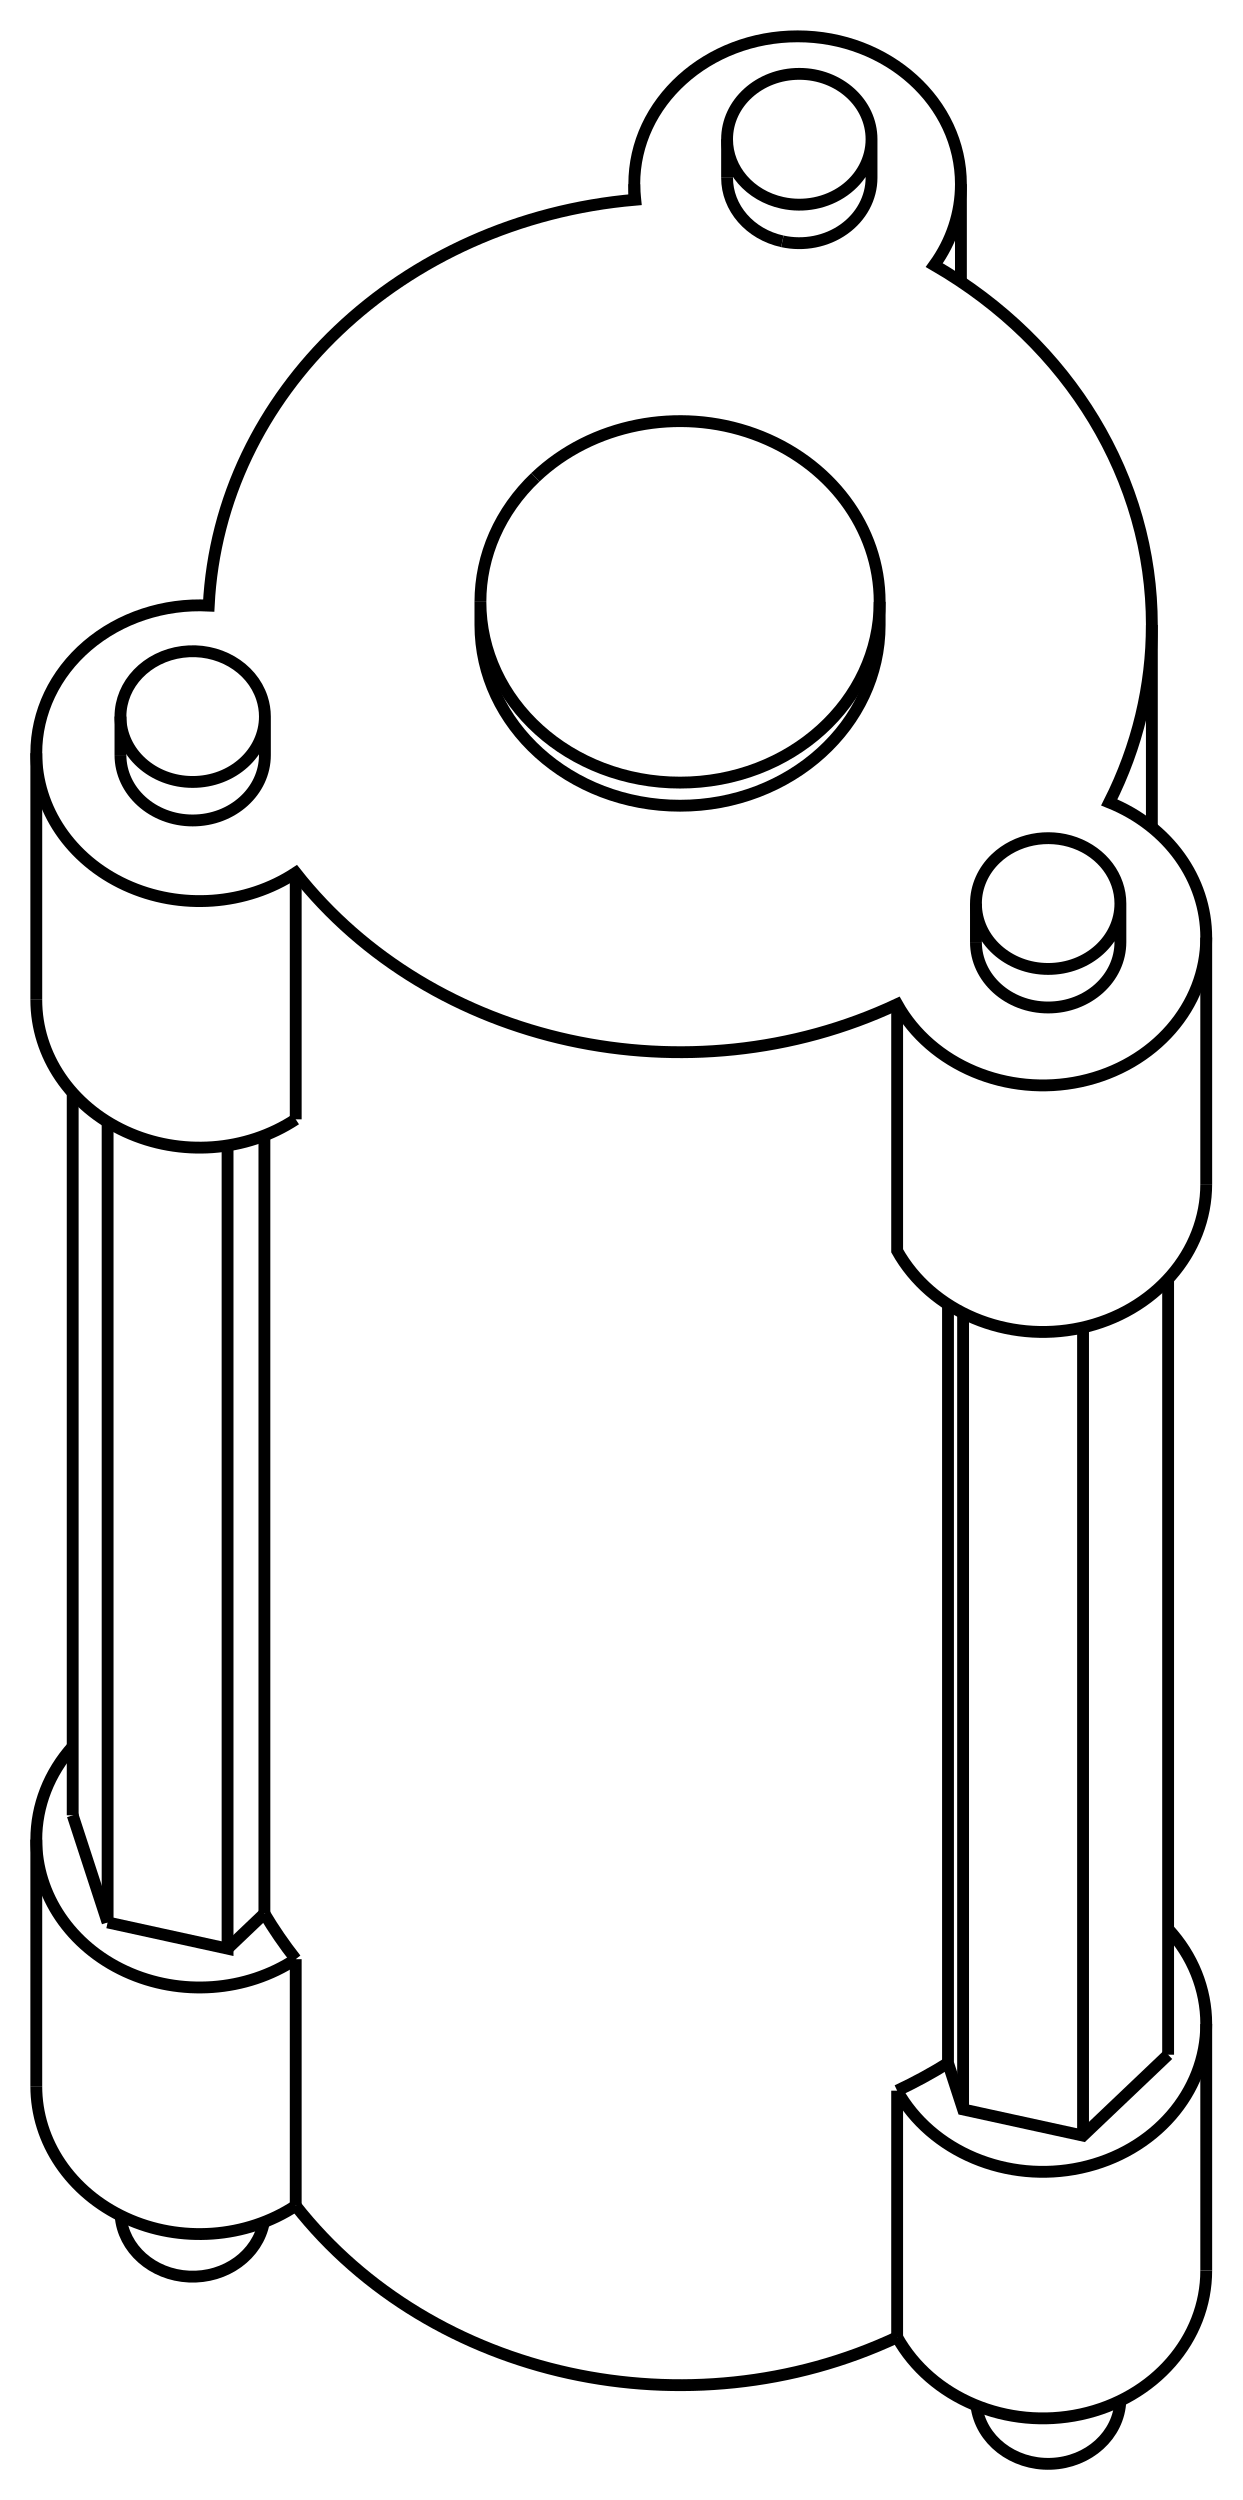
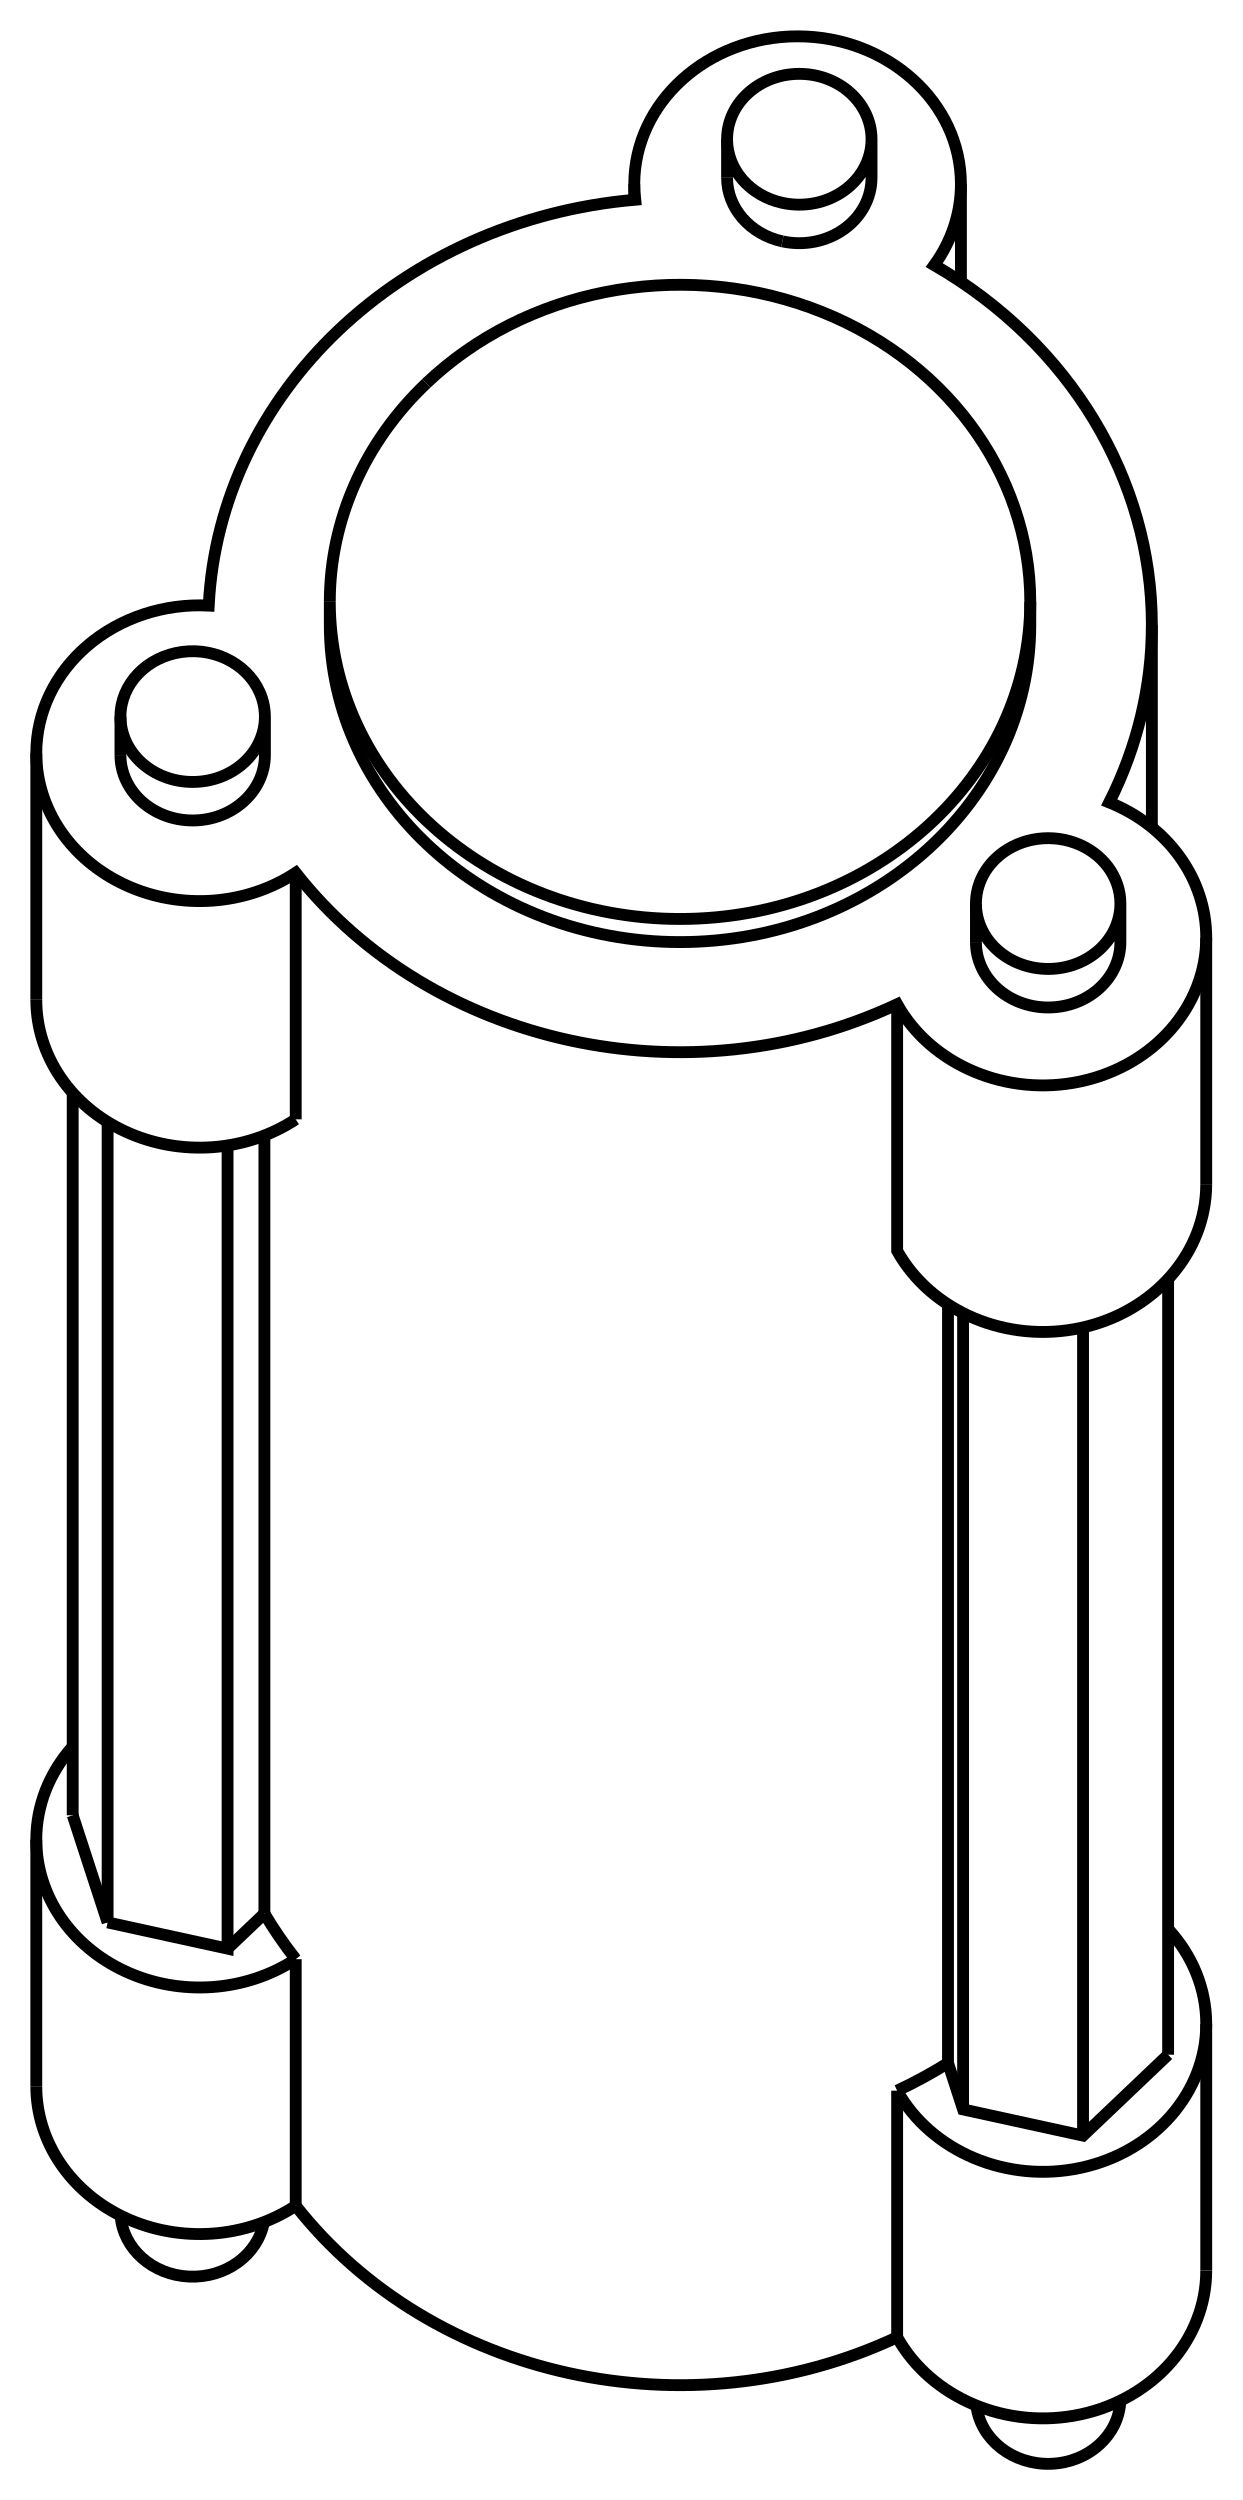
<svg xmlns="http://www.w3.org/2000/svg" version="1.1" viewBox="-20.657 -38.405 34.235 68.882" fill="none" stroke="black" stroke-width="0.6%" vector-effect="non-scaling-stroke">
  <path d="M -14.906 -21.72 A 13 11.77 360 0 1 -3.156 -32.902 A 4.5 4.074 360 0 1 -3.181 -33.33 A 4.5 4.074 360 0 1 5.819 -33.33 A 4.5 4.074 360 0 1 5.085 -31.1 A 13 11.77 360 0 1 11.08 -21.185 A 13 11.77 360 0 1 9.906 -16.296 A 4.5 4.074 360 0 1 12.578 -12.573 A 4.5 4.074 360 0 1 4.062 -10.735 A 13 11.77 360 0 1 -12.509 -14.357 A 4.5 4.074 360 0 1 -19.657 -17.652 A 4.5 4.074 360 0 1 -14.906 -21.72 Z" />
  <path d="M -17.338 -17.601 A 1.99 1.802 180 0 0 -13.358 -17.601 L -13.358 -18.662 A 1.99 1.802 360 0 1 -17.338 -18.662 A 1.99 1.802 360 0 1 -13.44 -19.172 A 1.99 1.802 360 0 1 -13.358 -18.662" />
  <path d="M 6.233 -12.448 A 1.99 1.802 180 0 0 10.213 -12.448 L 10.213 -13.51 A 1.99 1.802 360 0 1 6.233 -13.51 A 1.99 1.802 360 0 1 6.781 -14.751 A 1.99 1.802 360 0 1 10.213 -13.51" />
-   <path d="M 3.58 -21.185 A 5.5 4.98 360 0 1 -7.42 -21.185" />
+   <path d="M 7.73 -21.185 A 9.65 8.737 360 0 1 -11.57 -21.185" />
  <path d="M 0.899 -31.755 A 1.99 1.802 180 0 0 3.356 -33.506 L 3.356 -34.568 A 1.99 1.802 360 0 1 0.899 -32.816 A 1.99 1.802 360 0 1 -0.624 -34.568 A 1.99 1.802 360 1 1 3.356 -34.568" />
  <path d="M -0.624 -33.506 A 1.99 1.802 180 0 0 0.899 -31.755" />
  <path d="M -19.657 19.075 A 4.5 4.074 180 0 0 -12.509 22.37" />
  <path d="M 4.062 25.992 A 4.5 4.074 180 0 0 12.578 24.154" />
  <path d="M 4.062 25.992 A 13 11.77 360 0 1 -12.509 22.37" />
  <path d="M -12.509 15.576 A 4.5 4.074 360 0 1 -19.657 12.282 A 4.5 4.074 360 0 1 -18.654 9.718" />
  <path d="M -12.509 15.576 L -12.509 22.37" />
  <path d="M -12.509 15.576 A 13 11.77 360 0 1 -13.372 14.319" />
  <path d="M -14.387 15.286 L -13.372 14.319" />
  <path d="M -17.692 14.563 L -14.387 15.286 L -14.387 -6.844" />
  <path d="M -18.654 11.611 L -17.692 14.563" />
  <path d="M -19.657 -10.858 A 4.5 4.074 180 0 0 -12.509 -7.564" />
  <path d="M -12.509 -14.357 L -12.509 -7.564" />
  <path d="M 4.062 -10.735 L 4.062 -3.942 A 4.5 4.074 180 0 0 12.578 -5.779" />
  <path d="M -13.372 -7.118 L -13.372 14.319" />
  <path d="M 5.463 -2.464 L 5.463 18.437 L 5.879 19.716 L 9.184 20.438 L 11.528 18.208" />
  <path d="M 4.062 19.199 A 13 11.77 180 0 0 5.463 18.437" />
  <path d="M 4.062 19.199 L 4.062 25.992" />
-   <path d="M -5.905 -25.254 A 5.5 4.98 360 0 1 3.58 -21.822 L 3.58 -21.185" />
-   <path d="M 3.58 -21.822 A 5.5 4.98 360 0 1 -7.42 -21.822 L -7.42 -21.185" />
-   <path d="M -7.42 -21.822 A 5.5 4.98 360 0 1 -5.905 -25.254" />
+   <path d="M -8.911 -27.844 A 9.65 8.737 360 0 1 7.73 -21.822 L 7.73 -21.185" />
+   <path d="M 7.73 -21.822 A 9.65 8.737 360 0 1 -11.57 -21.822 L -11.57 -21.185" />
+   <path d="M -11.57 -21.822 A 9.65 8.737 360 0 1 -8.911 -27.844" />
  <path d="M 11.528 14.745 A 4.5 4.074 360 0 1 12.578 17.361 L 12.578 24.154" />
  <path d="M 12.578 17.361 A 4.5 4.074 360 0 1 4.062 19.199" />
  <path d="M 6.245 27.875 A 1.99 1.802 180 0 0 10.212 27.742" />
  <path d="M -17.334 22.641 A 1.99 1.802 180 0 0 -13.386 22.821" />
  <path d="M -17.692 -7.492 L -17.692 14.563" />
  <path d="M -18.654 -8.294 L -18.654 11.611" />
  <path d="M 5.879 -2.225 L 5.879 19.716" />
  <path d="M 11.528 -3.163 L 11.528 18.208" />
  <path d="M 9.184 -1.83 L 9.184 20.438" />
  <path d="M -3.181 -33.33 L -3.181 -32.9" />
  <path d="M 5.819 -33.33 L 5.819 -30.642" />
  <path d="M -19.657 12.282 L -19.657 19.075" />
  <path d="M -19.657 -17.652 L -19.657 -10.858" />
  <path d="M 11.08 -21.185 L 11.08 -15.608" />
  <path d="M 12.578 -12.573 L 12.578 -5.779" />
  <path d="M -17.338 -17.601 L -17.338 -18.662" />
  <path d="M 6.233 -12.448 L 6.233 -13.51" />
  <path d="M -0.624 -33.506 L -0.624 -34.568" />
</svg>
